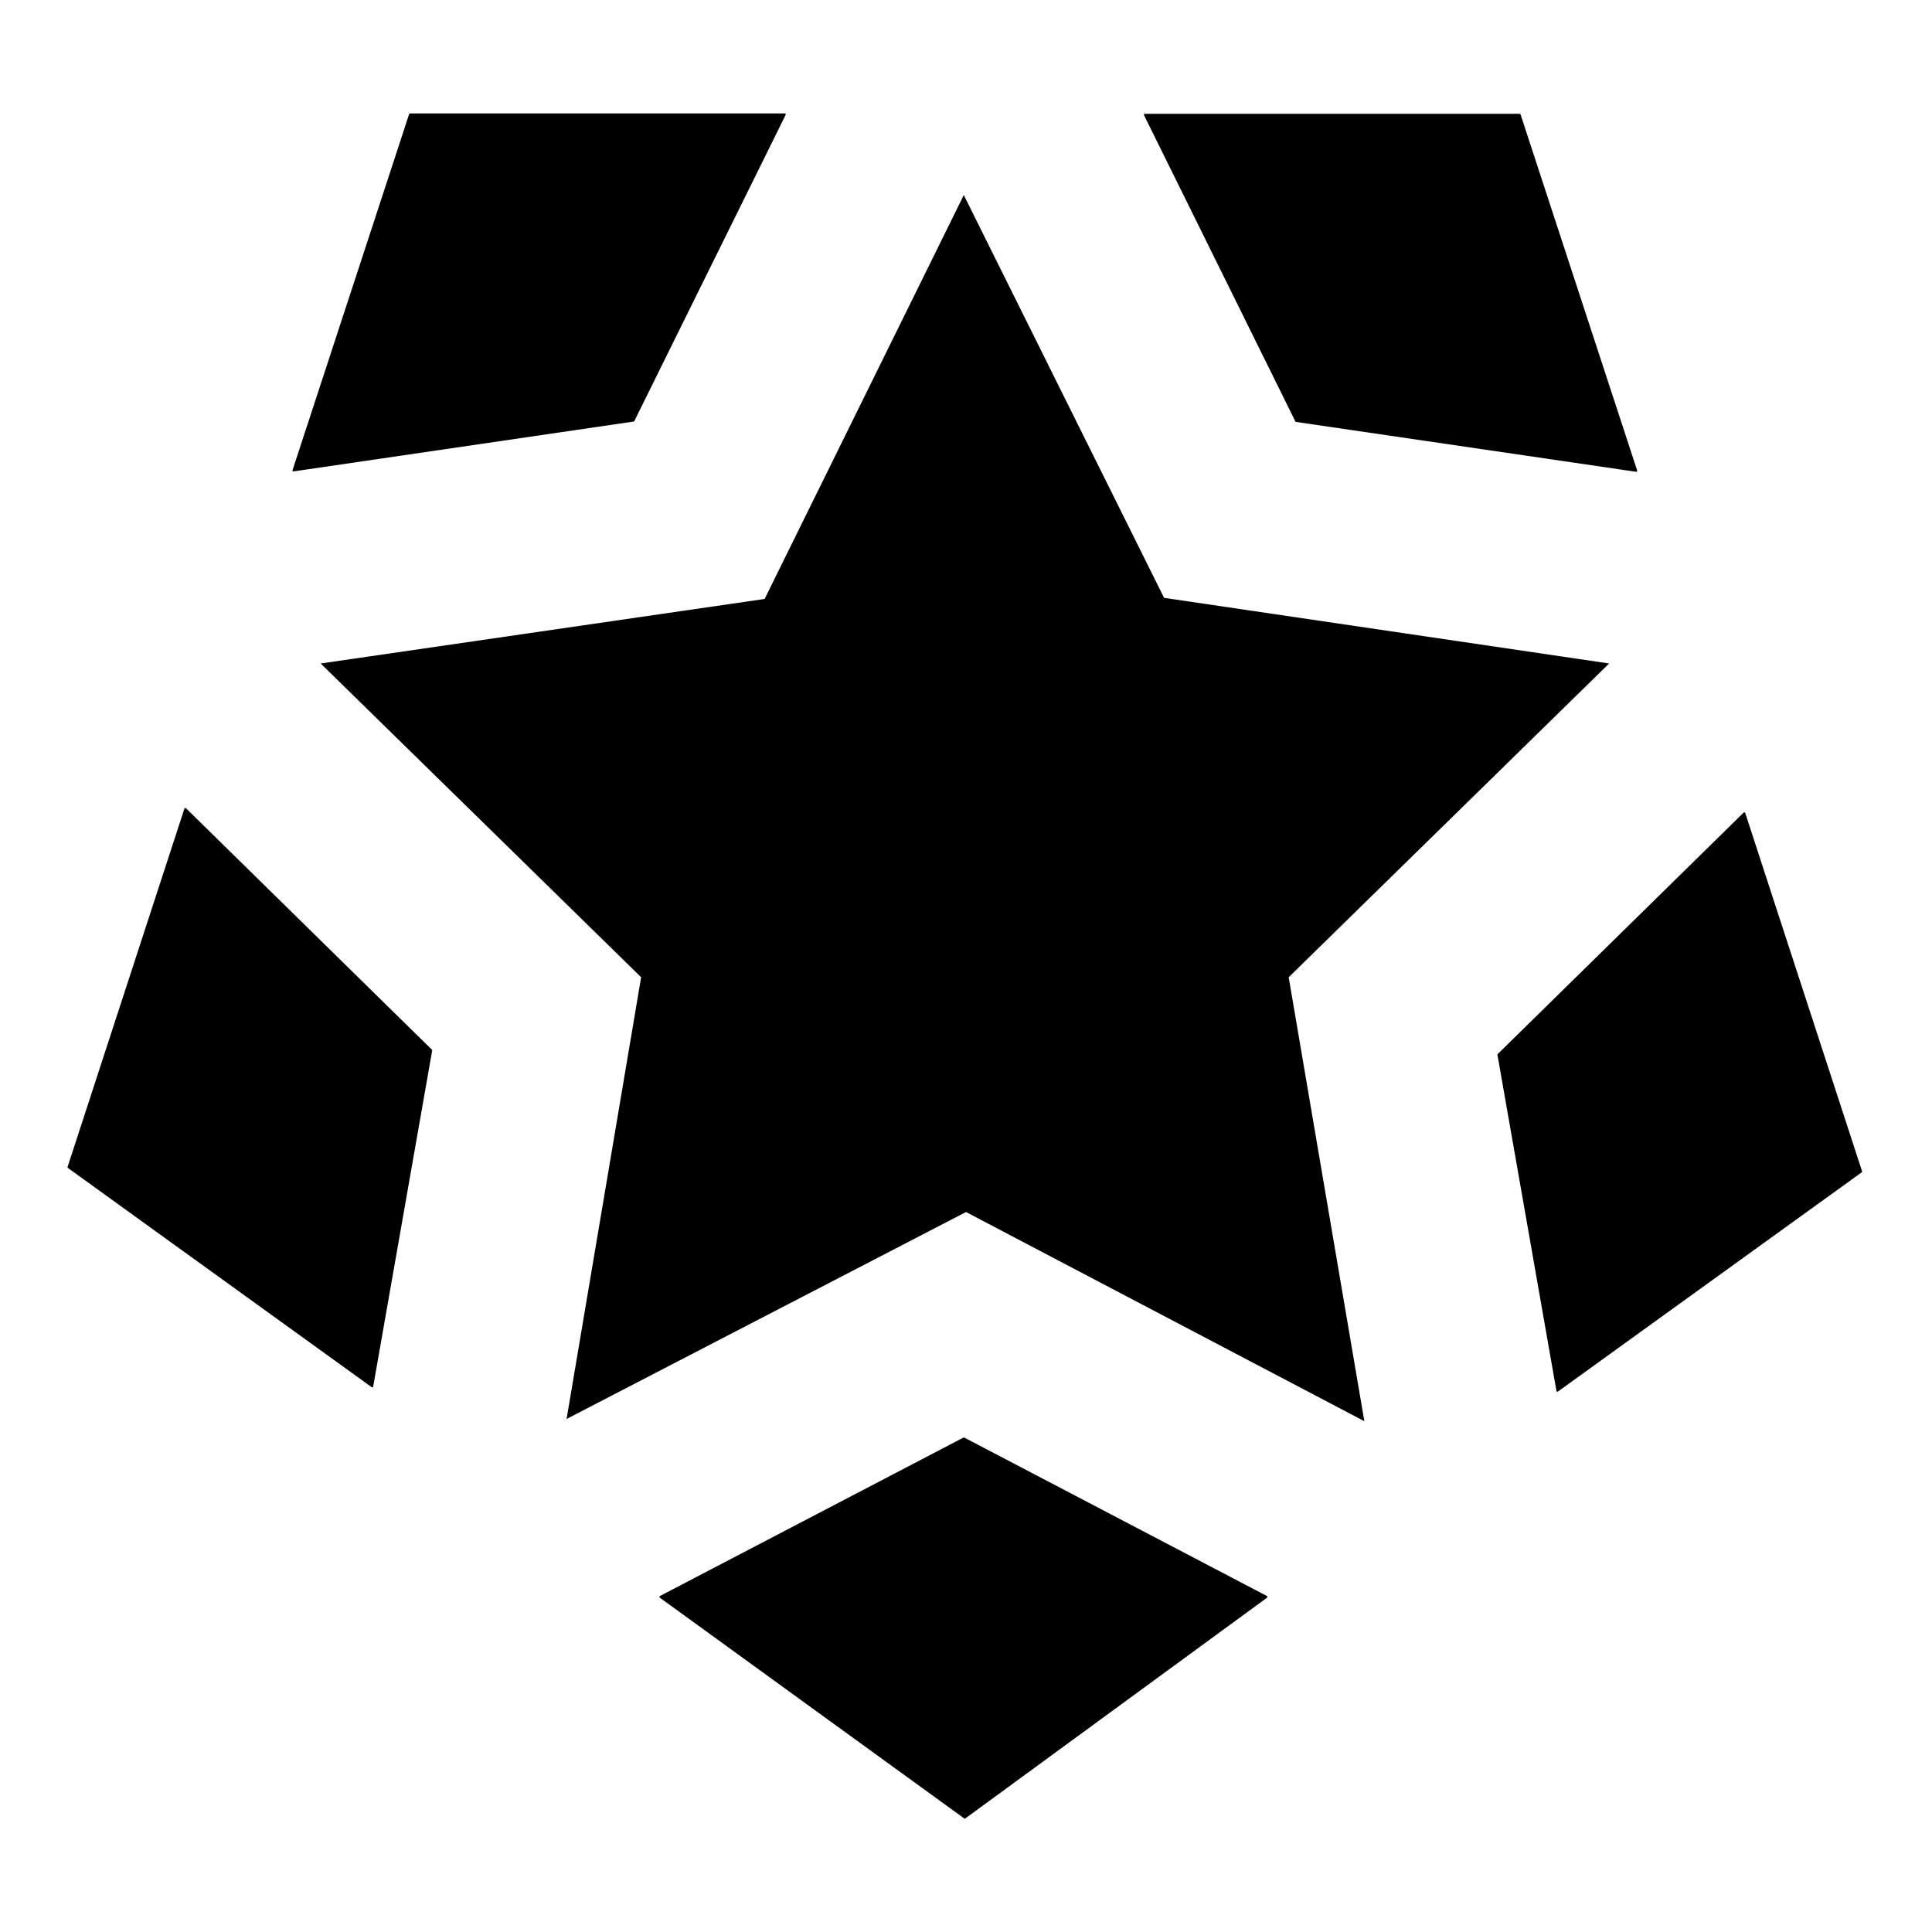
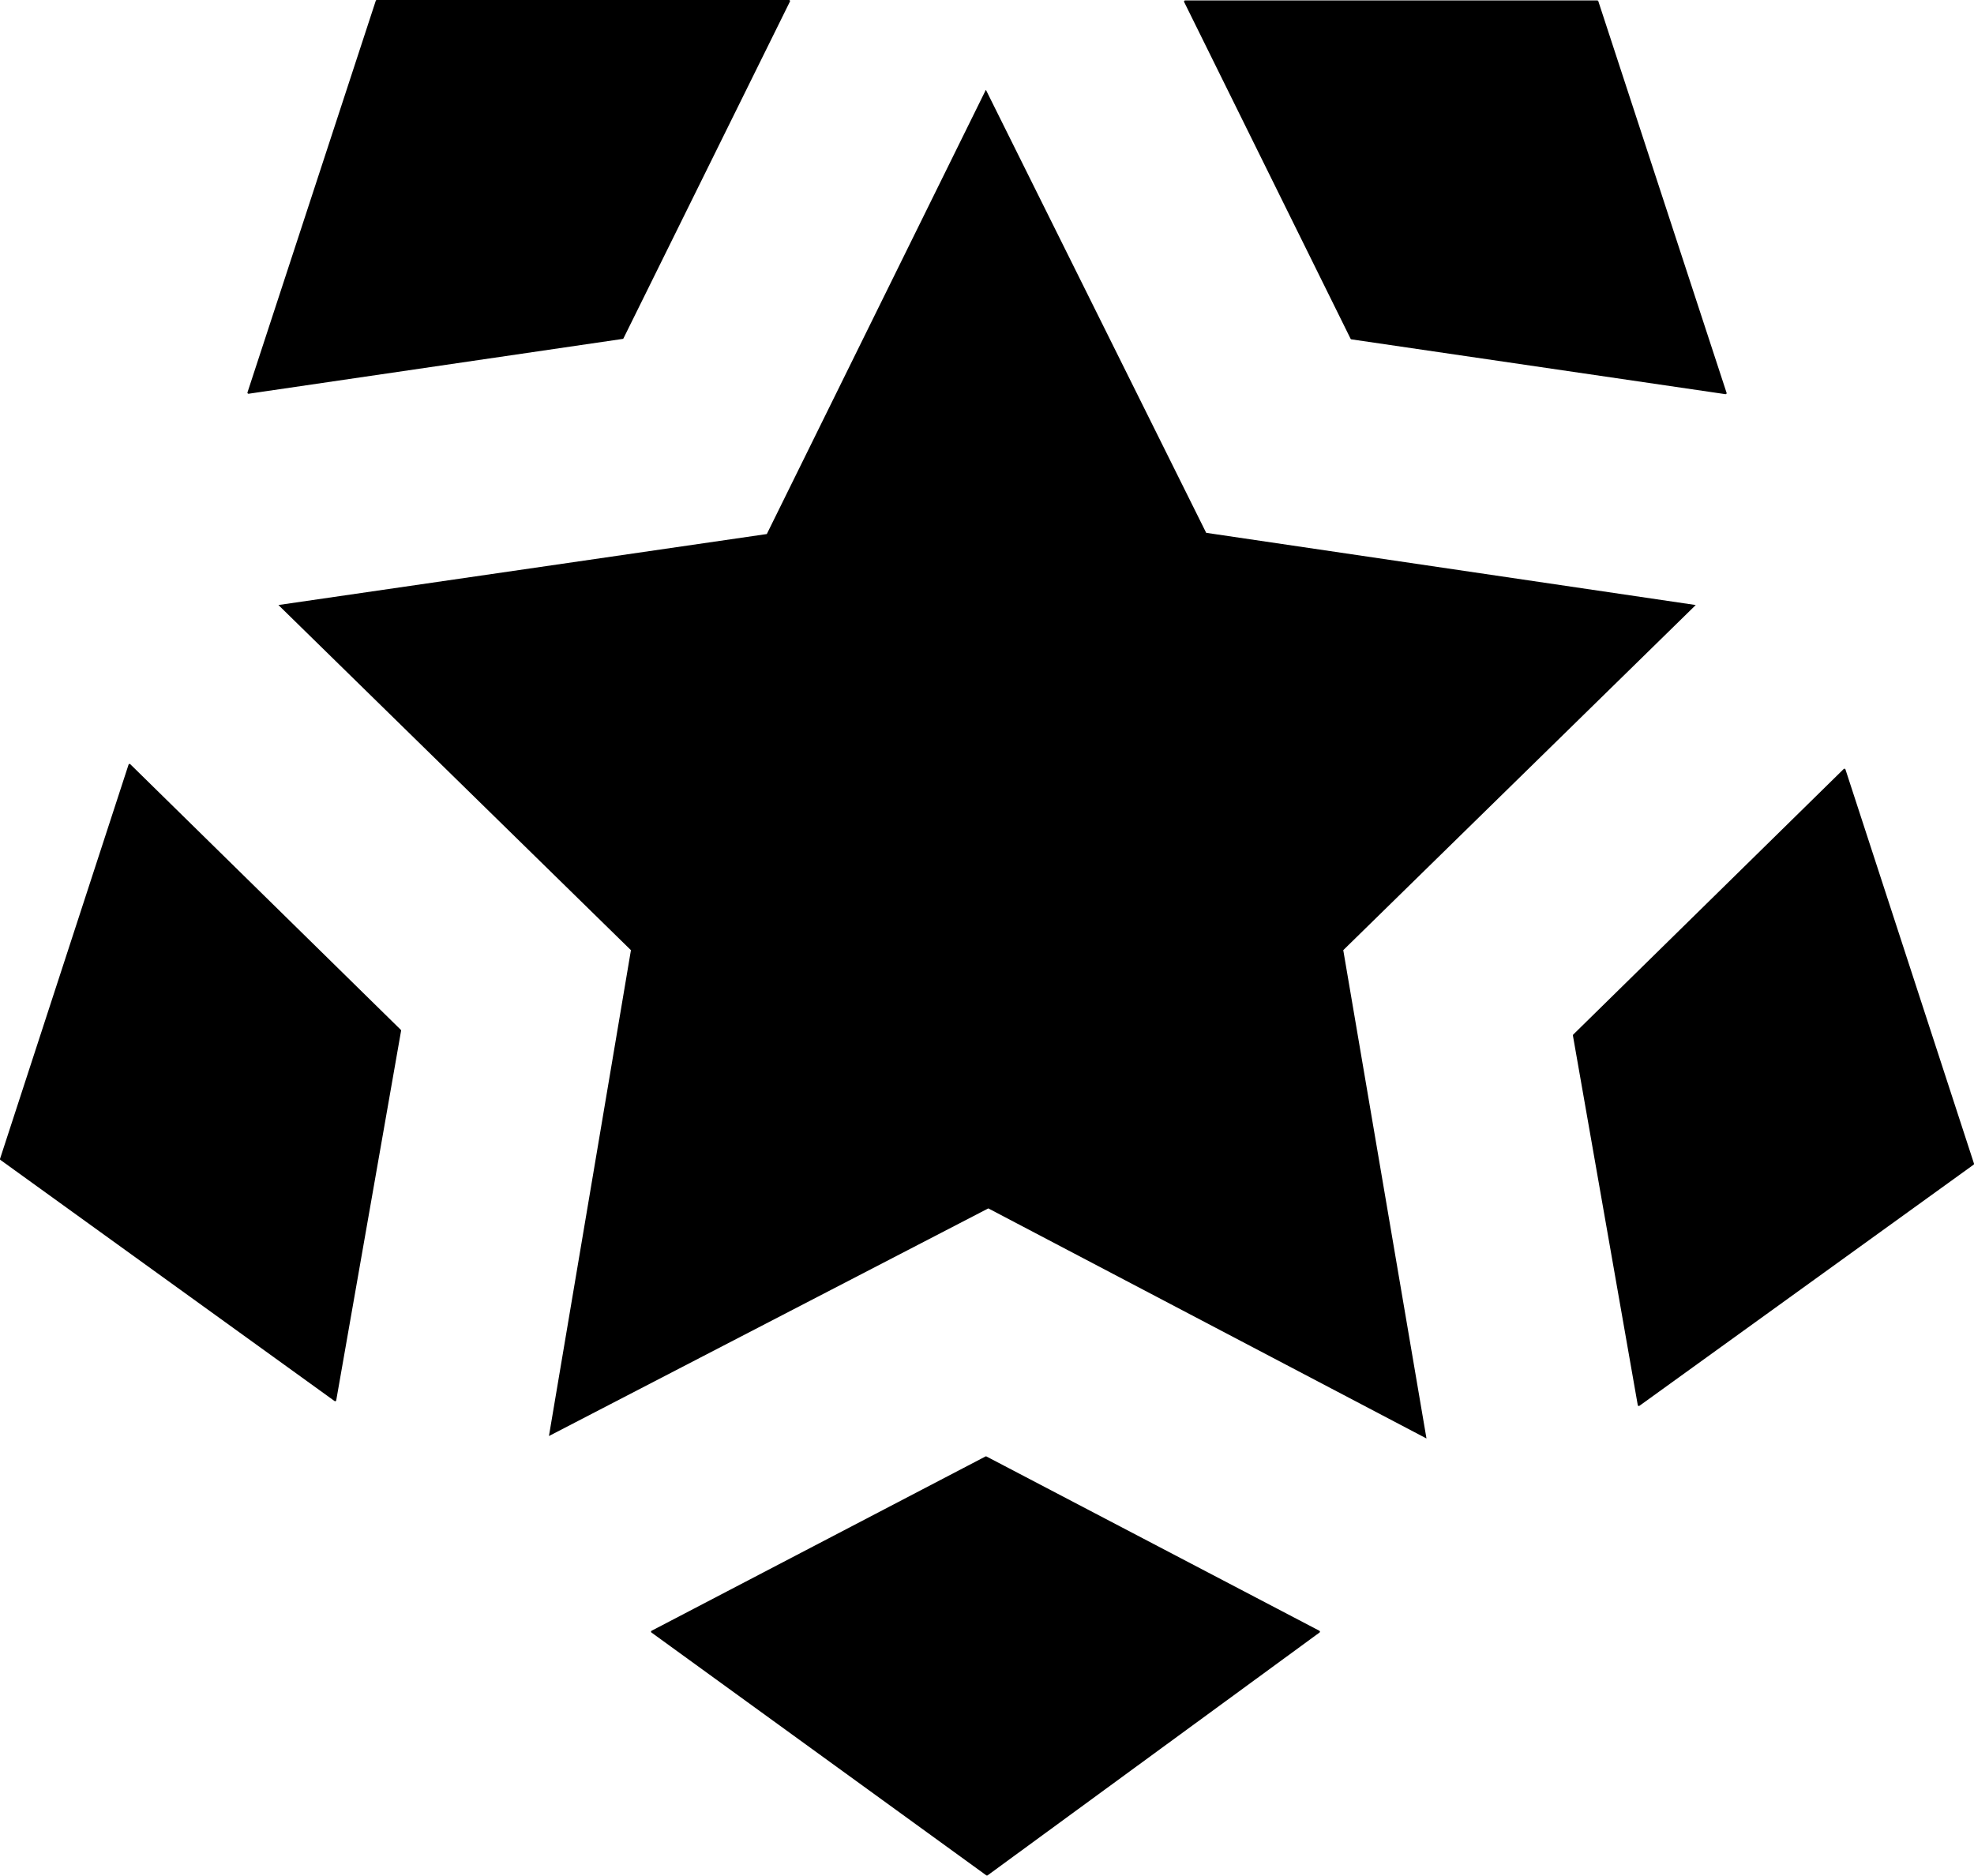
- <svg xmlns="http://www.w3.org/2000/svg" width="100%" height="100%" viewBox="0 0 1000 1000" version="1.1" xml:space="preserve" style="fill-rule:evenodd;clip-rule:evenodd;stroke-linecap:round;stroke-linejoin:round;stroke-miterlimit:1.5;">
-   <g transform="matrix(1,0,0,1,-4276,0)">
-     <g id="M" transform="matrix(1,0,0,1,4276,0)">
-       <rect x="0" y="0" width="1000" height="1000" style="fill:none;" />
-       <g id="Ebene1">
-             </g>
+ <svg xmlns="http://www.w3.org/2000/svg" id="Layer_2" data-name="Layer 2" viewBox="0 0 1003.18 953.2">
+   <defs>
+     <style>
+       .cls-1 {
+         stroke-width: 0px;
+       }
+ 
+       .cls-1, .cls-2 {
+         fill-rule: evenodd;
+       }
+ 
+       .cls-2 {
+         stroke: #000;
+         stroke-linecap: round;
+         stroke-linejoin: round;
+         stroke-width: 1.08px;
+       }
+     </style>
+   </defs>
+   <g id="Layer_1-2" data-name="Layer 1">
+     <g id="M">
      <g id="Ebene2">
-         <path d="M165.988,343.419L395.773,310.017L498.86,100.964L602.523,309.441L832.884,343.419L667.024,505.824L706.185,735.609L500.012,627.34L293.263,734.458L331.848,505.824L165.988,343.419Z" />
-         <path d="M192.674,717.595L223.197,543.672L95.923,418.701L35.453,604.142L192.674,717.595Z" style="stroke:black;stroke-width:1px;" />
-         <g transform="matrix(-1,0,0,1,998.776,2.24962)">
-           <path d="M192.674,717.595L223.197,543.672L95.923,418.701L35.453,604.142L192.674,717.595Z" style="stroke:black;stroke-width:1px;" />
-         </g>
-         <path d="M846.92,243.702L786.566,59.413L592.601,59.413L670.924,217.902L846.92,243.702Z" style="stroke:black;stroke-width:1px;" />
-         <g transform="matrix(-1,0,0,1,998.811,-0.201566)">
-           <path d="M846.92,243.702L786.566,59.413L592.601,59.413L670.924,217.902L846.92,243.702Z" style="stroke:black;stroke-width:1px;" />
-         </g>
-         <path d="M341.795,826.545L498.902,744.537L655.548,826.545L499.363,940.805L341.795,826.545Z" style="stroke:black;stroke-width:1px;" />
+         <path class="cls-1" d="M141.52,307.48l248.17-36.07,111.33-225.78,111.96,225.16,248.79,36.7-179.13,175.4,42.29,248.17-222.67-116.93-223.29,115.69,41.67-246.92-179.13-175.4Z" />
+         <path class="cls-2" d="M170.34,711.59l32.96-187.84-137.46-134.97L.54,589.07l169.8,122.53Z" />
+         <path class="cls-2" d="M832.84,714.02l-32.96-187.84,137.46-134.97,65.31,200.28-169.8,122.53Z" />
+         <path class="cls-2" d="M876.92,199.79L811.74.76h-209.48l84.59,171.17,190.08,27.86Z" />
+         <path class="cls-2" d="M126.29,199.57L191.48.54h209.48l-84.59,171.17-190.08,27.86Z" />
+         <path class="cls-2" d="M331.39,829.26l169.68-88.57,169.18,88.57-168.68,123.4-170.17-123.4Z" />
      </g>
    </g>
  </g>
</svg>
